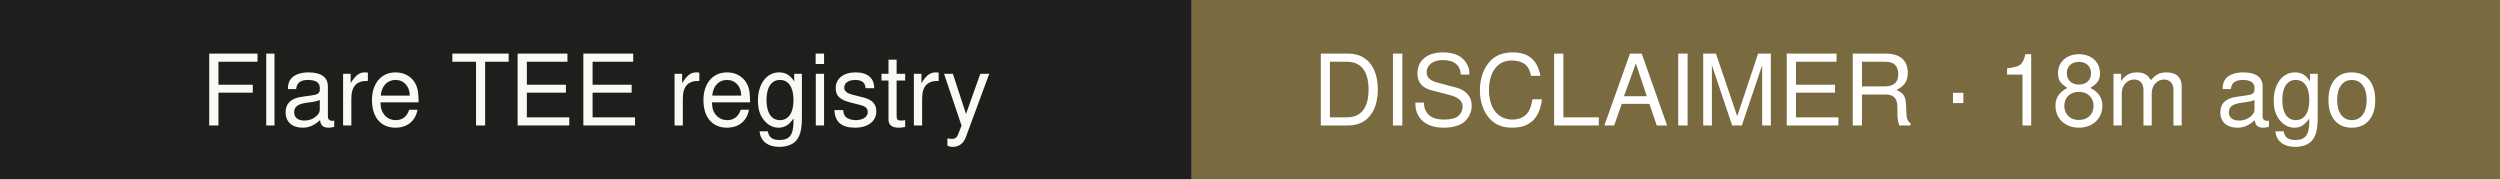
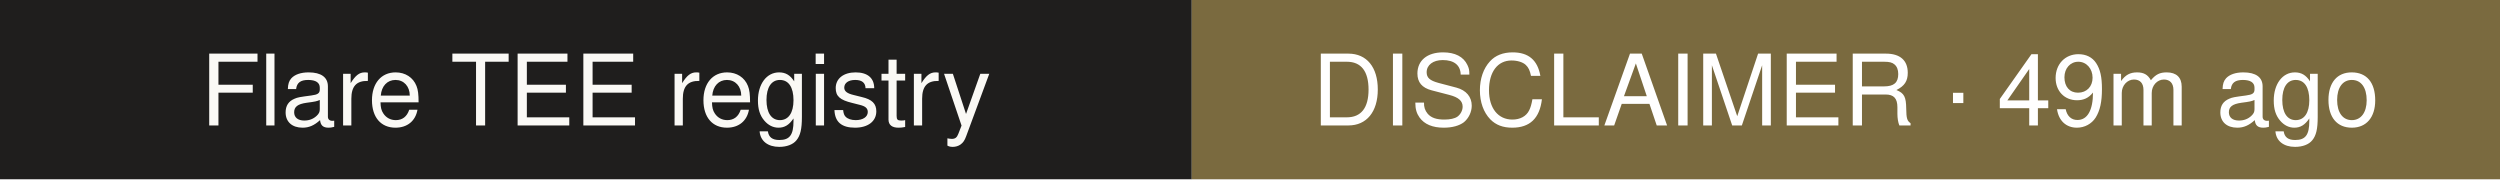
- <svg xmlns="http://www.w3.org/2000/svg" width="279" height="20" role="img" aria-label="Flare TEE registry: DISCLAIMER · 18m ago">
+ <svg xmlns="http://www.w3.org/2000/svg" width="279" height="20" role="img" aria-label="Flare TEE registry: DISCLAIMER · 49m ago">
  <rect width="133" height="20" fill="#1F1E1D" />
  <rect x="133" width="146" height="20" fill="#7A6A3F" />
  <g font-family="ui-sans-serif,system-ui,-apple-system,Segoe UI,Helvetica,Arial,sans-serif" font-size="11">
    <text x="66.5" y="14" fill="#FAF9F5" text-anchor="middle">Flare TEE registry</text>
-     <text x="206" y="14" fill="#FFFFFF" text-anchor="middle">DISCLAIMER · 18m ago</text>
+     <text x="206" y="14" fill="#FFFFFF" text-anchor="middle">DISCLAIMER · 49m ago</text>
  </g>
</svg>
